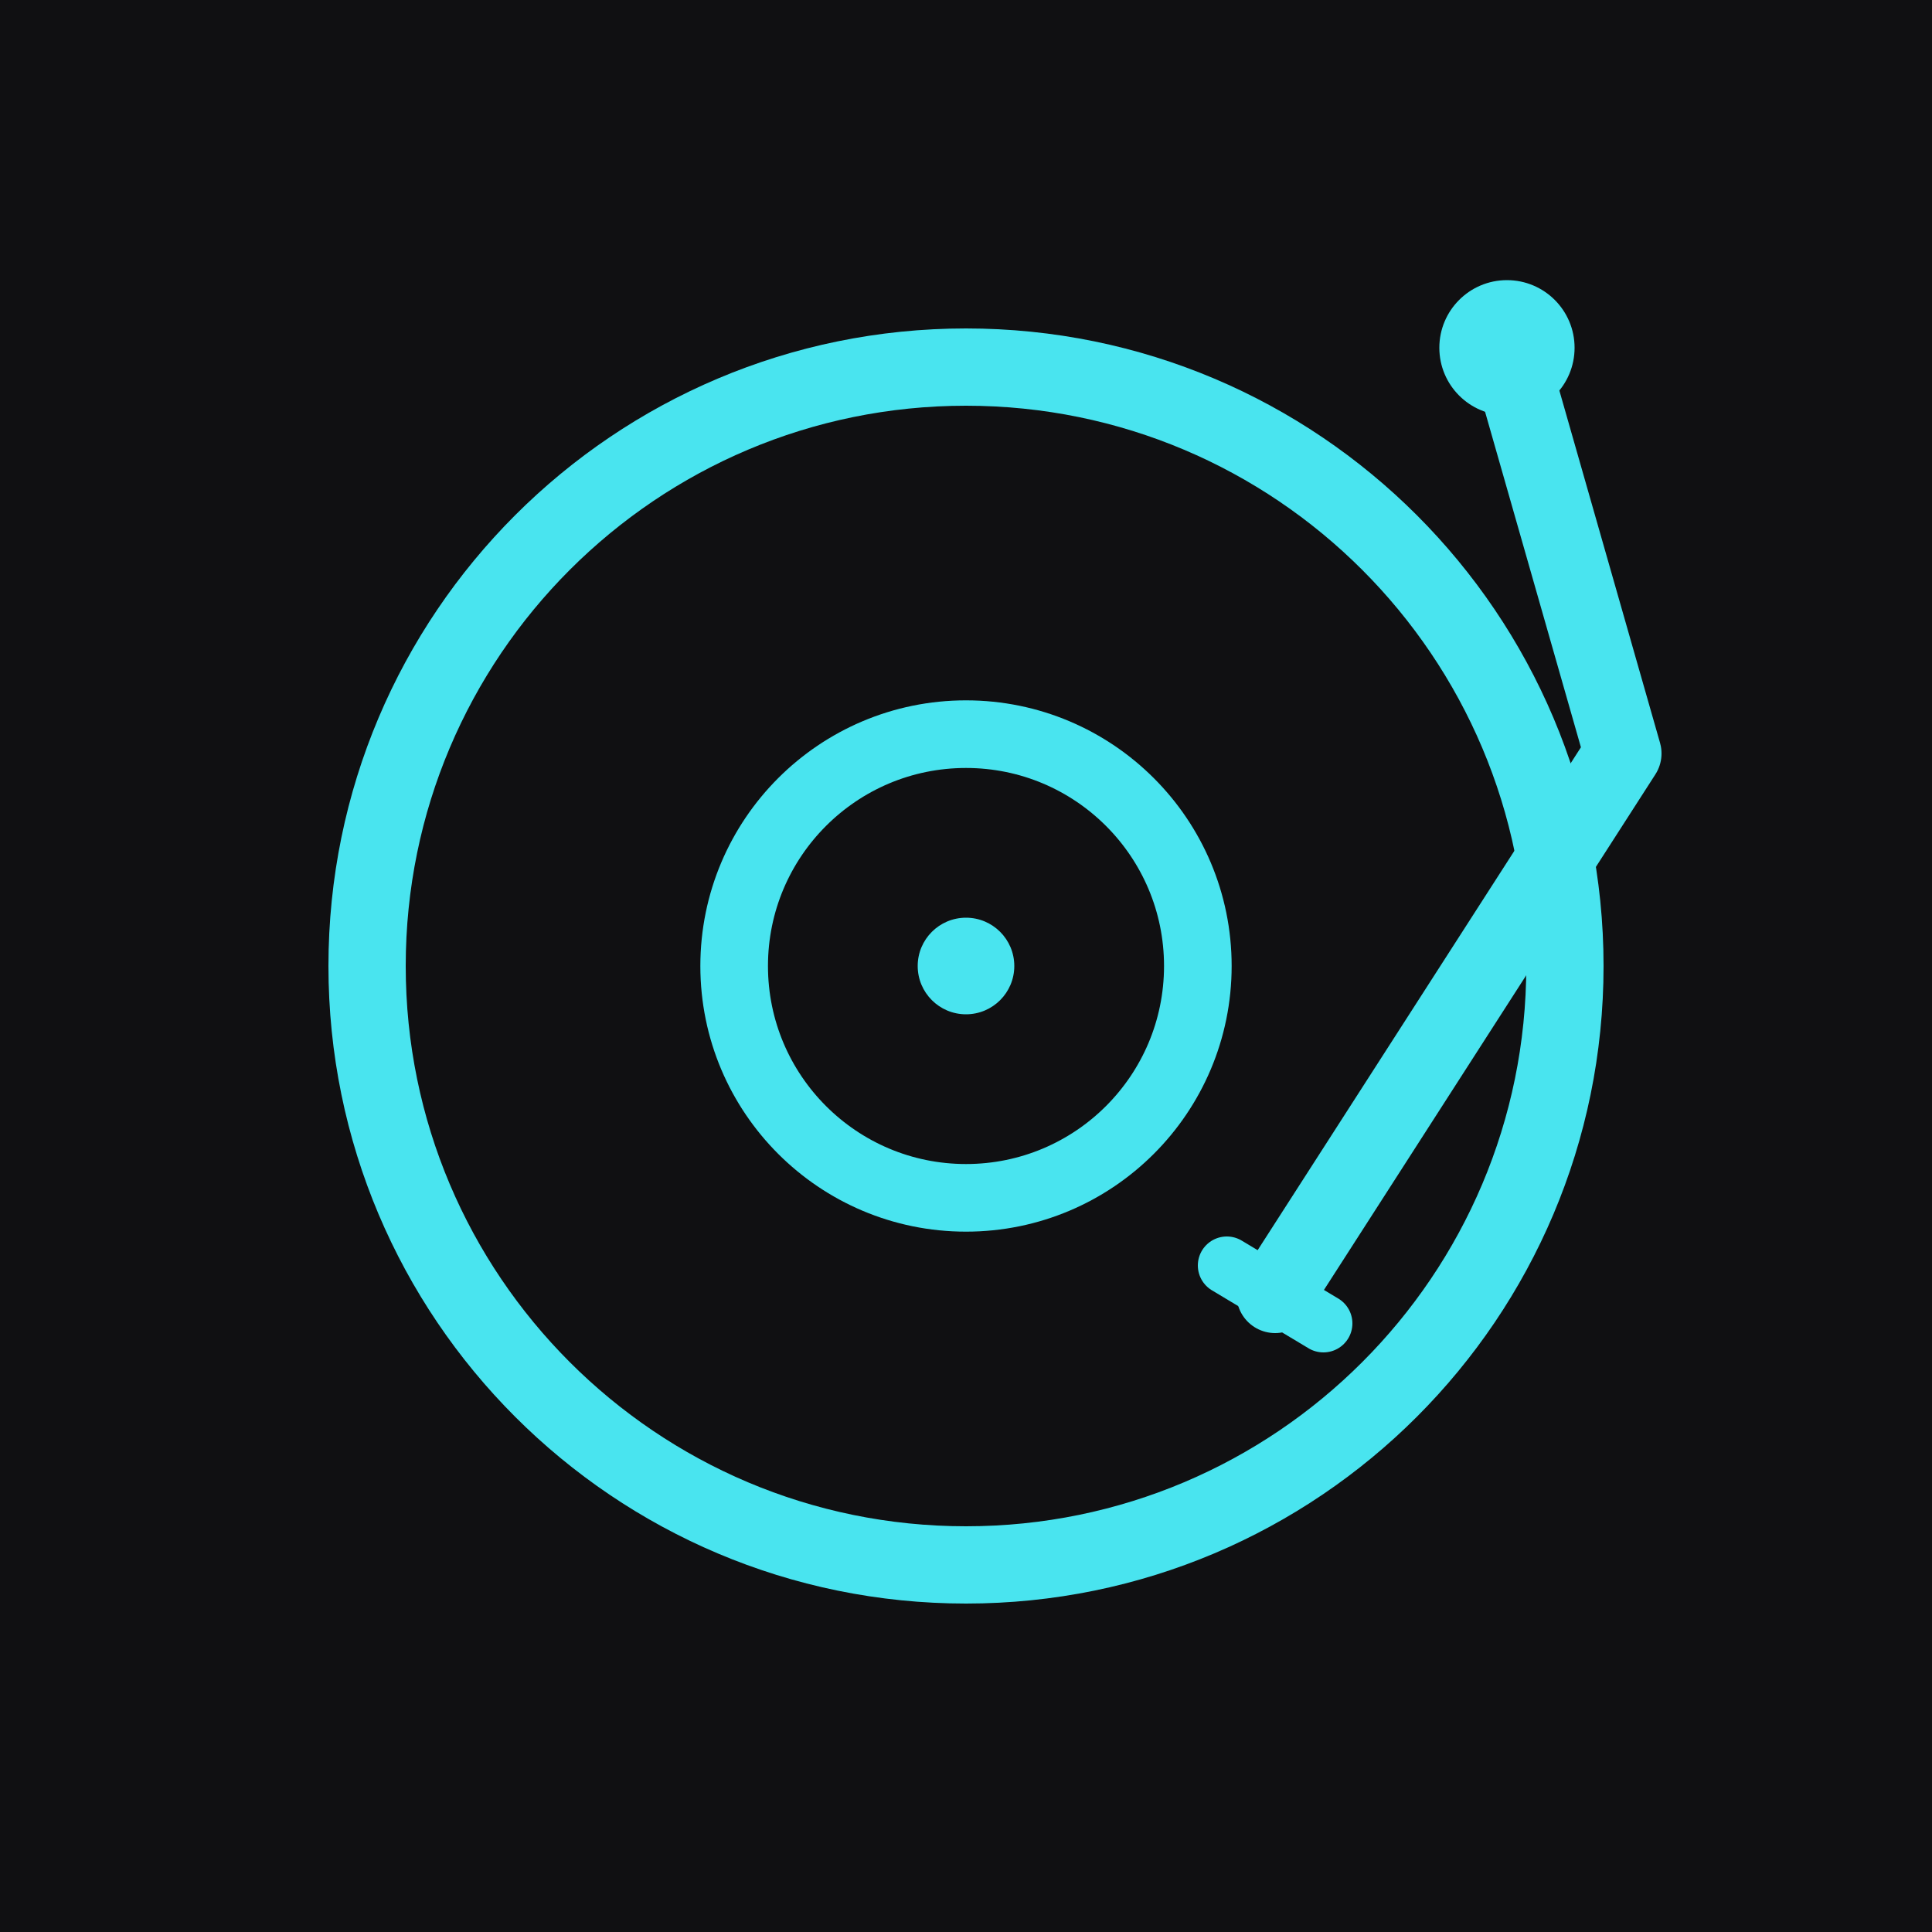
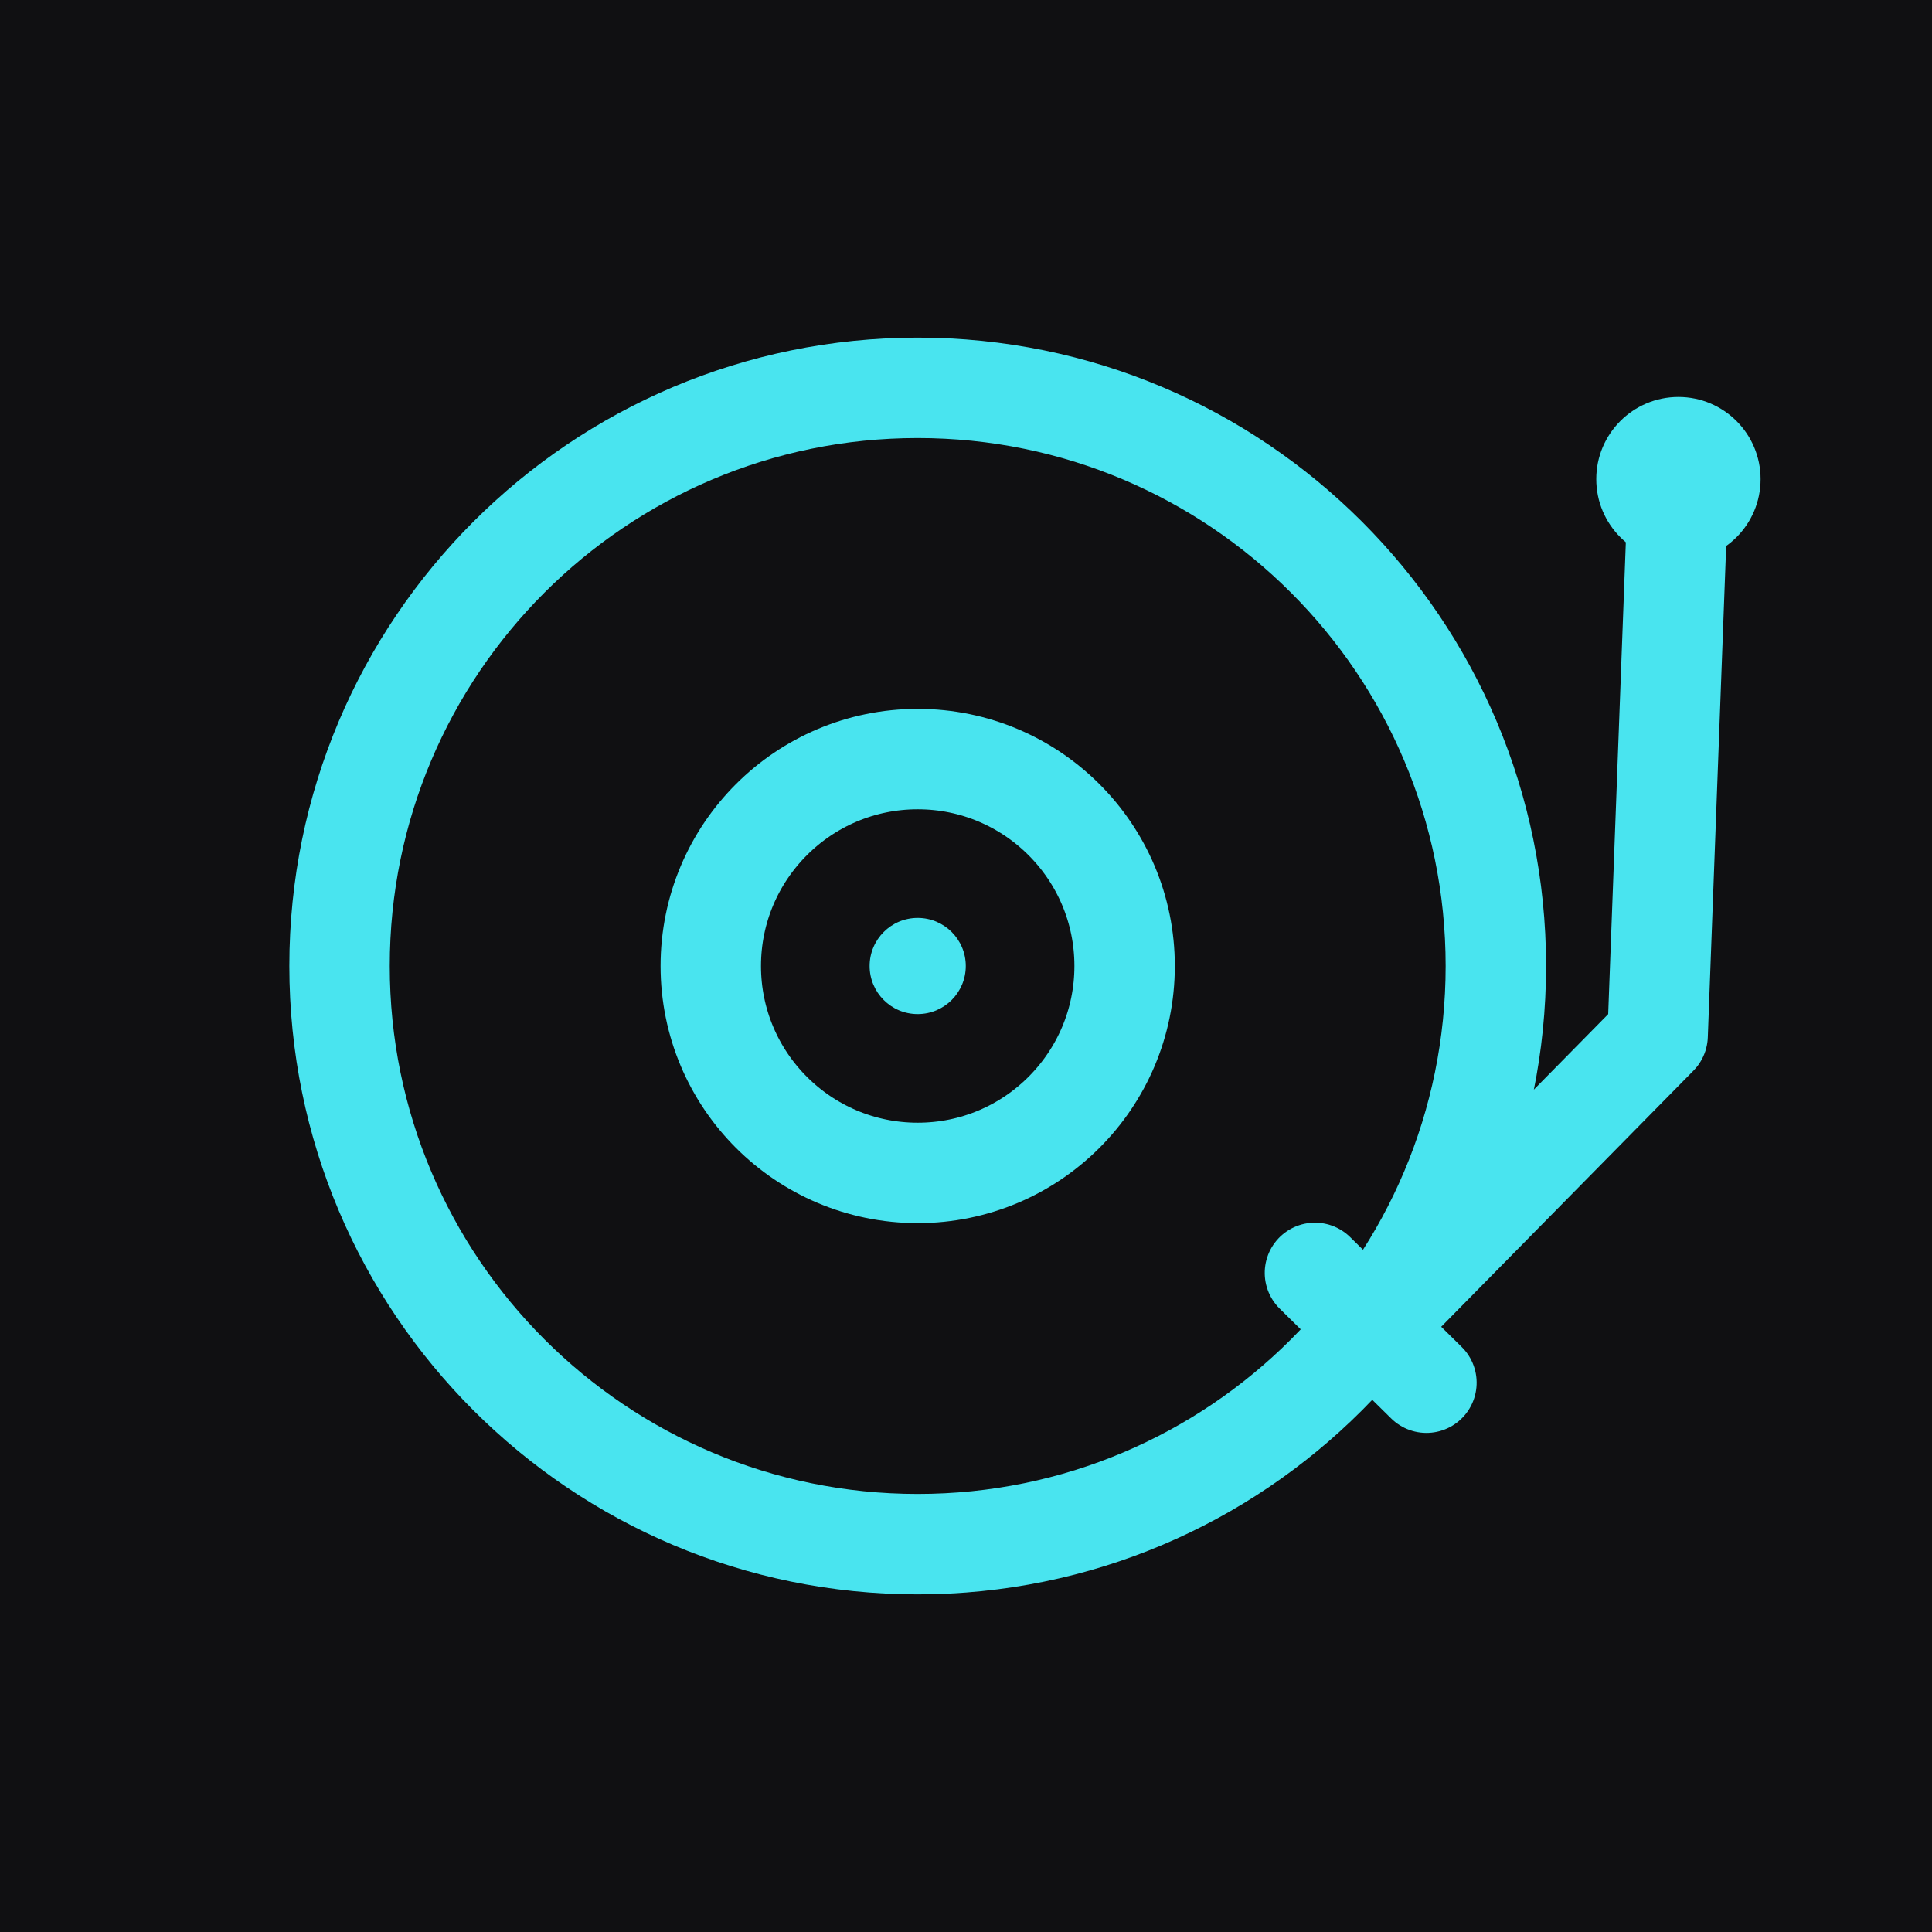
<svg xmlns="http://www.w3.org/2000/svg" viewBox="0 0 100 100">
  <rect width="100" height="100" fill="#101012" />
-   <g transform="translate(5 -4)" fill="none" stroke="#49e4ef" stroke-linecap="round" stroke-linejoin="round">
-     <circle cx="45" cy="54" r="31" stroke-width="4" />
-     <circle cx="45" cy="54" r="12" stroke-width="3.5" />
-     <circle cx="45" cy="54" r="2.5" fill="#49e4ef" stroke="none" />
-     <path d="M73 22 79 43 61 71" stroke-width="4" />
-     <path d="m58.5 69.5 5 3" stroke-width="3" />
-     <circle cx="73" cy="22" r="3.5" fill="#49e4ef" stroke="none" />
+   <g transform="translate(11.275 12.2) scale(3.15)" fill="none" stroke="#49e4ef" stroke-width="1.65" stroke-linecap="round" stroke-linejoin="round">
+     <circle cx="11.5" cy="12" r="9.5" />
+     <circle cx="11.5" cy="12" r="3.4" />
+     <circle cx="11.5" cy="12" r=".79" fill="#49e4ef" stroke="none" />
+     <path d="M24 4l2.5 8.8-3 6m-1.15-.55 2.3 1.15" transform="rotate(18 24 4)" />
+     <circle cx="24" cy="4" r="1.35" fill="#49e4ef" stroke="none" />
  </g>
</svg>
